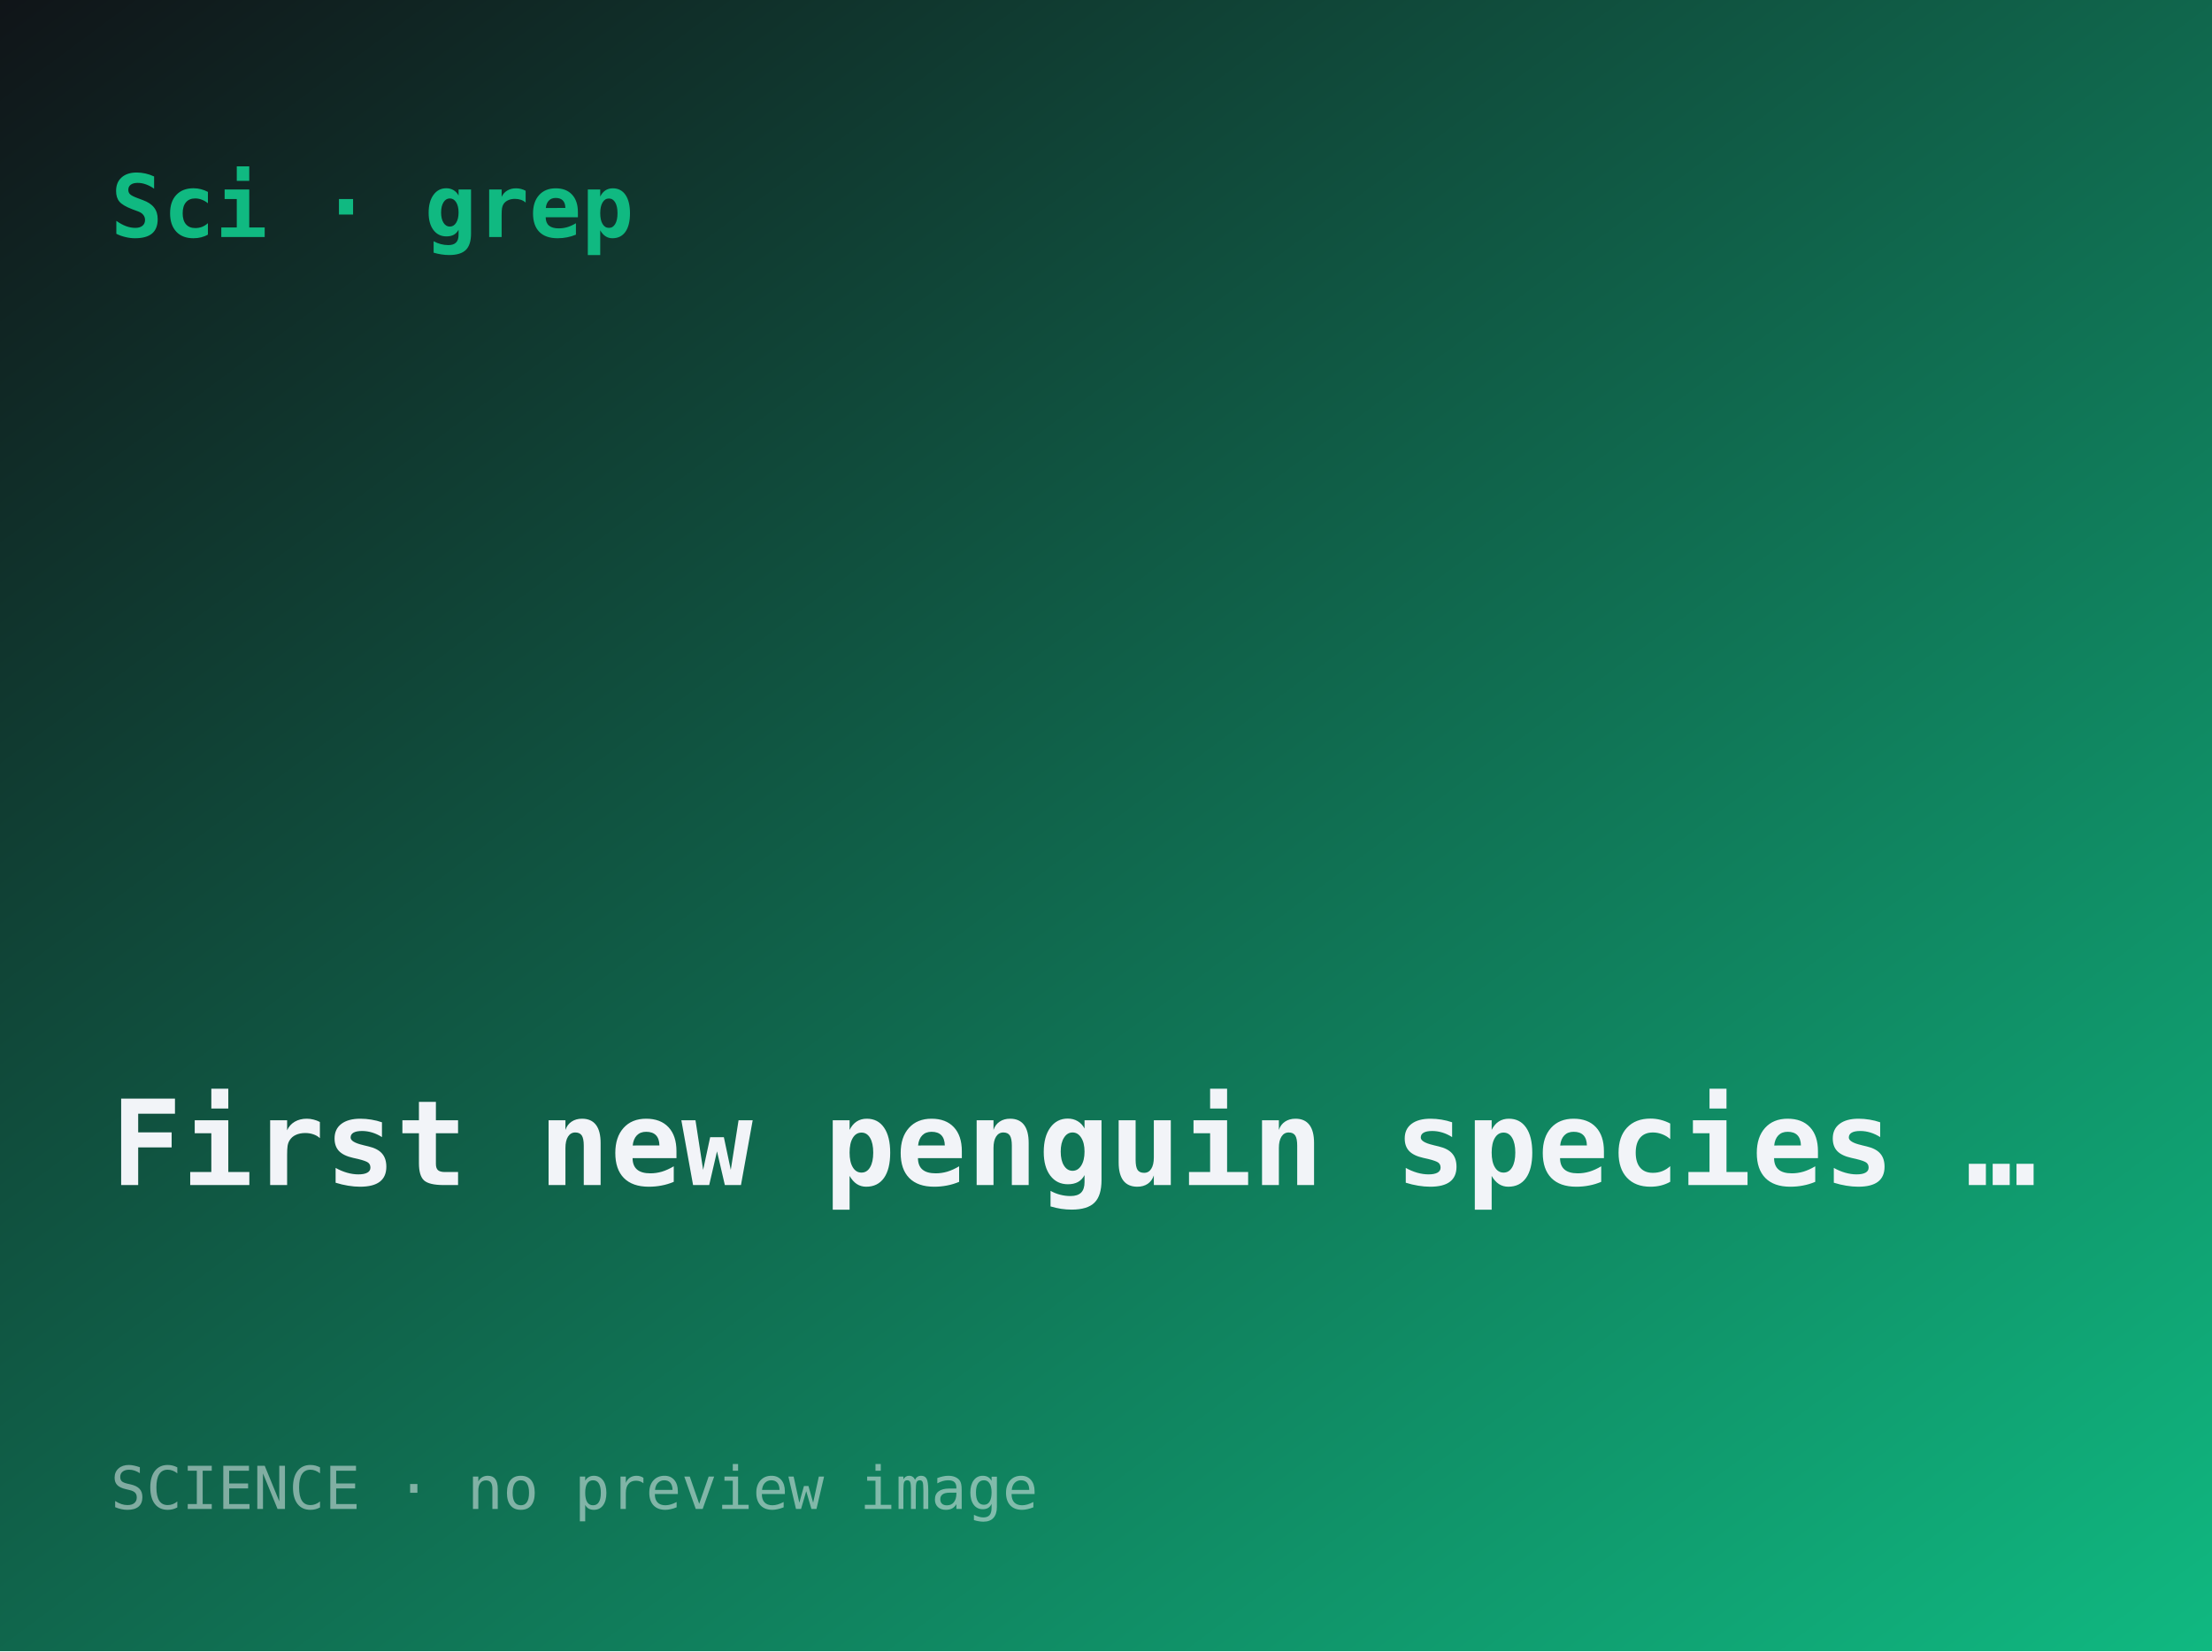
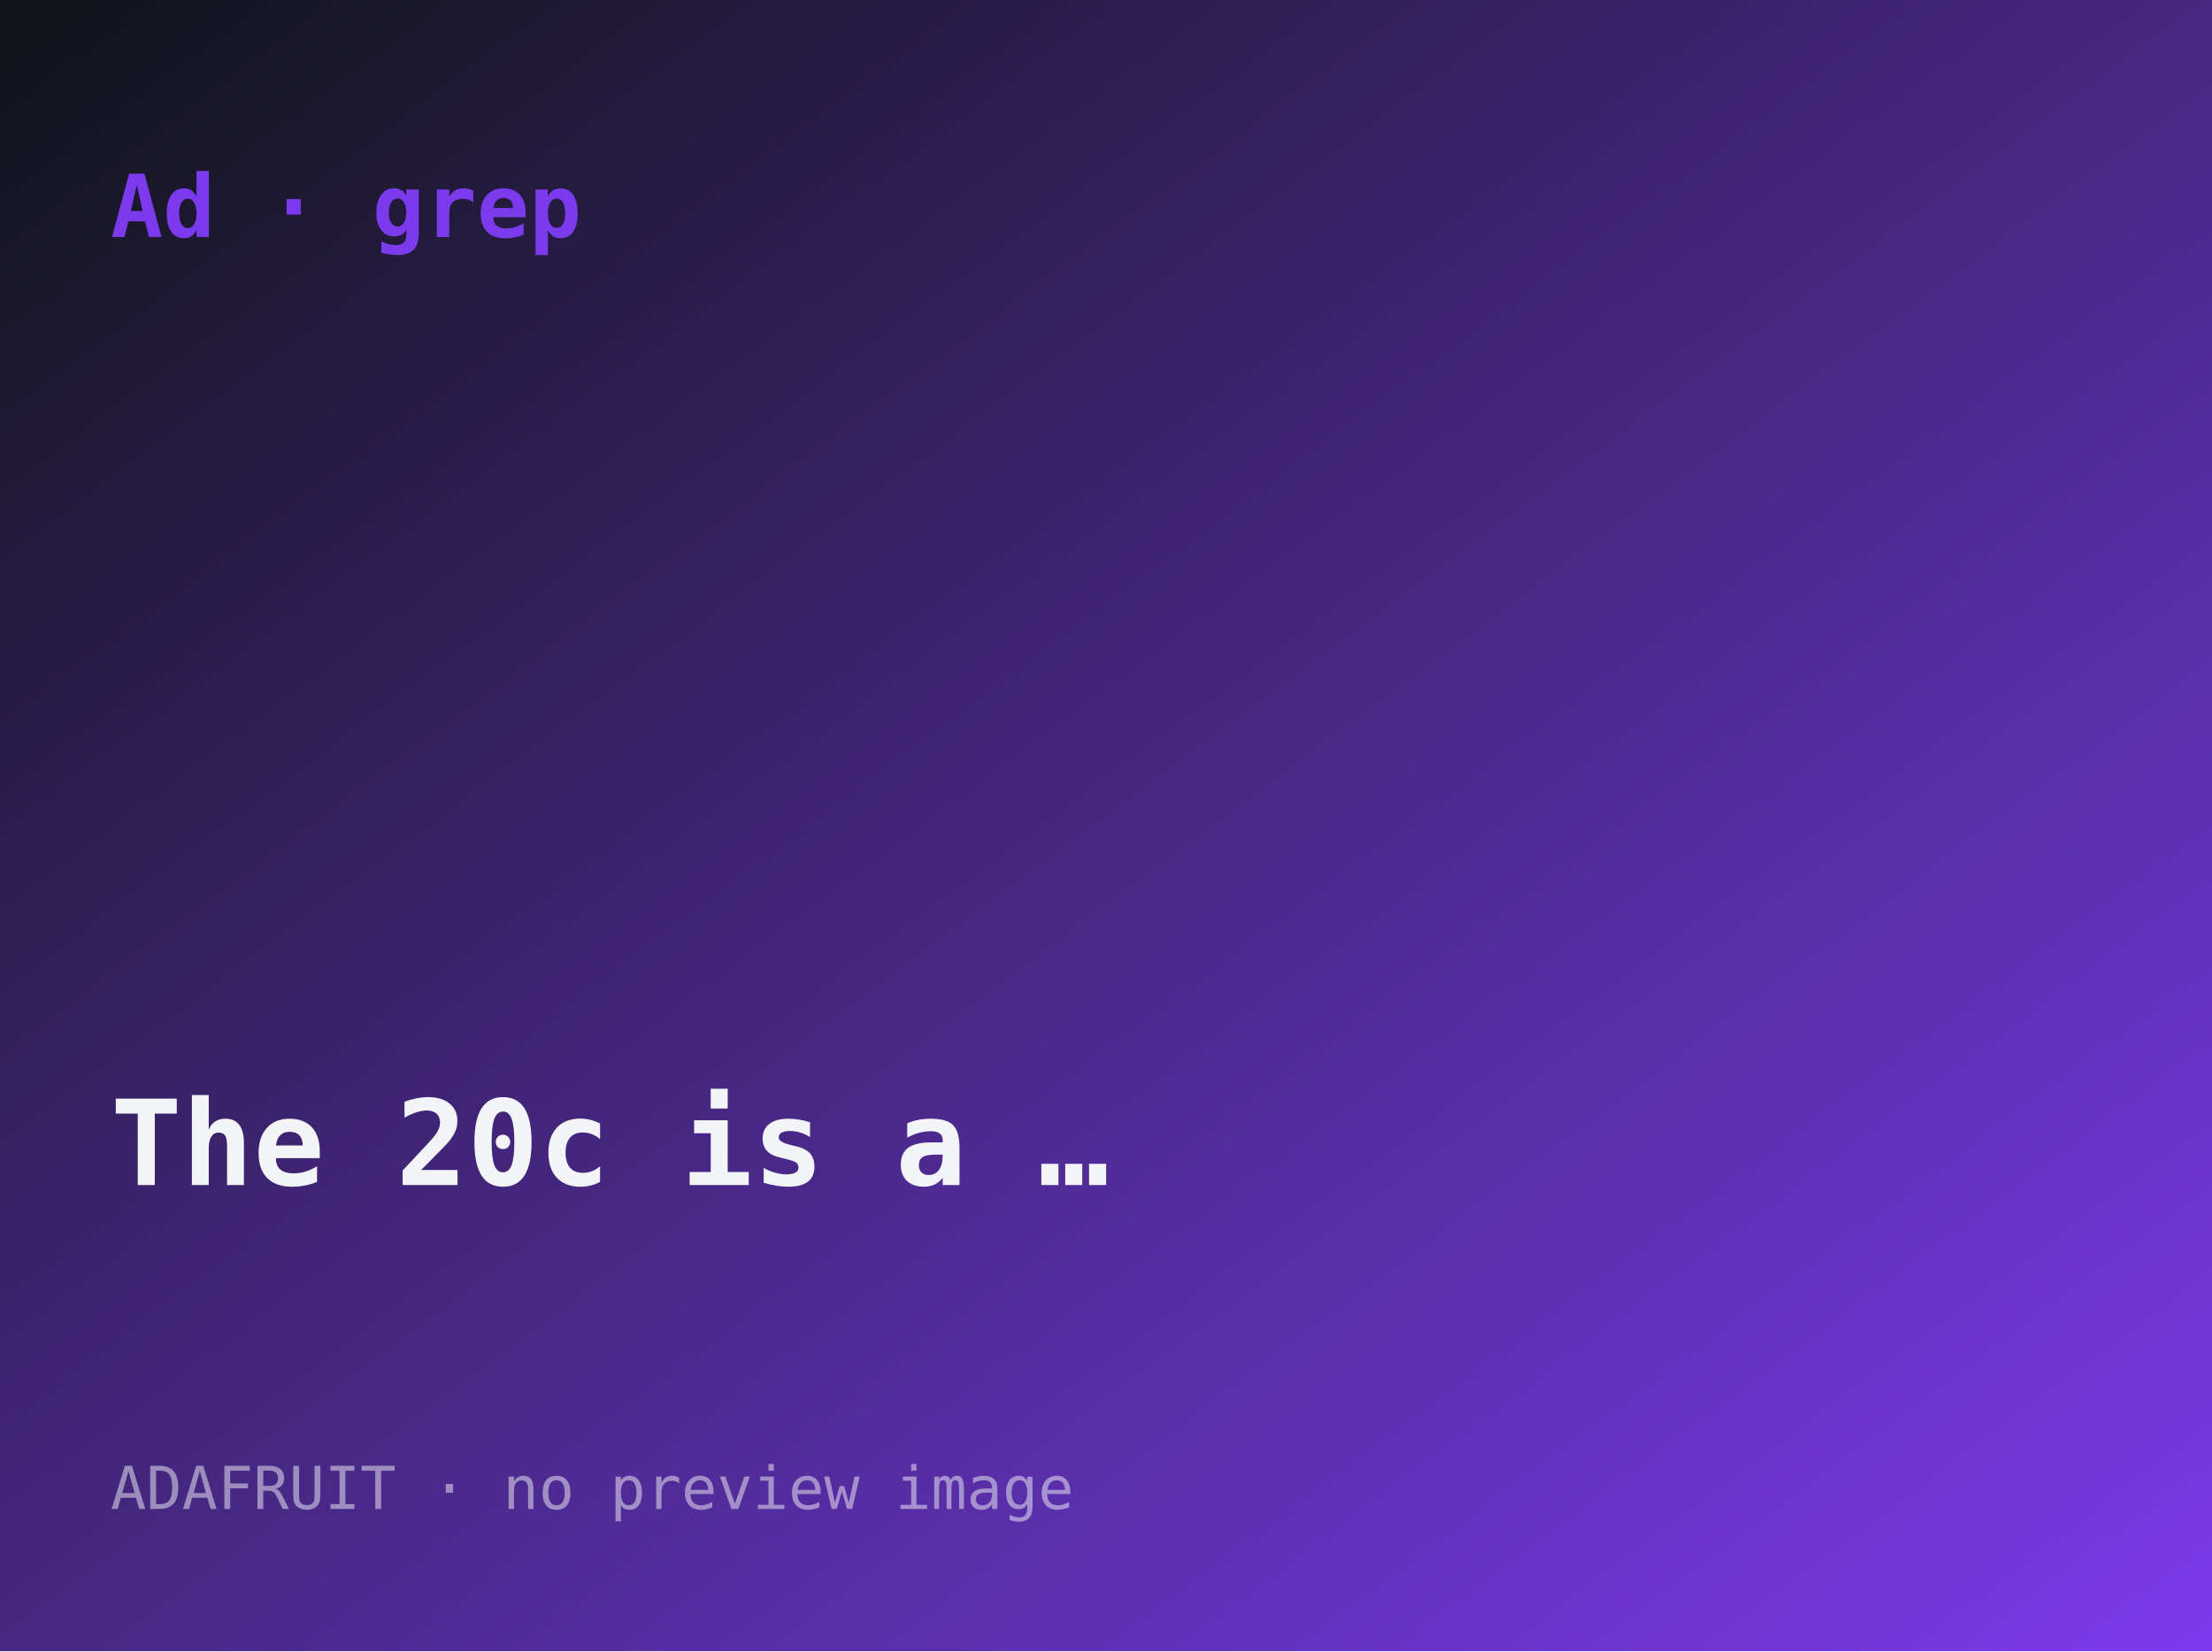
- <svg xmlns="http://www.w3.org/2000/svg" width="560" height="418" viewBox="0 0 560 418" role="img" aria-label="First new penguin species in more than 100 years">
+ <svg xmlns="http://www.w3.org/2000/svg" width="560" height="418" viewBox="0 0 560 418" role="img" aria-label="The 20c is a 6502-based modular learning computer">
  <defs>
    <linearGradient id="g" x1="0" y1="0" x2="1" y2="1">
      <stop offset="0" stop-color="#101418" />
-       <stop offset="1" stop-color="#10b981" />
+       <stop offset="1" stop-color="#7c3aed" />
    </linearGradient>
  </defs>
  <rect width="560" height="418" fill="url(#g)" />
-   <text x="28" y="60" font-family="ui-monospace,monospace" font-size="22" fill="#10b981" font-weight="700">Sci · grep</text>
-   <text x="28" y="300" font-family="ui-monospace,monospace" font-size="30" fill="#f2f4f8" font-weight="600">First new penguin species …</text>
-   <text x="28" y="382" font-family="ui-monospace,monospace" font-size="15" fill="rgba(242,244,248,.5)">SCIENCE · no preview image</text>
+   <text x="28" y="60" font-family="ui-monospace,monospace" font-size="22" fill="#7c3aed" font-weight="700">Ad · grep</text>
+   <text x="28" y="300" font-family="ui-monospace,monospace" font-size="30" fill="#f2f4f8" font-weight="600">The 20c is a …</text>
+   <text x="28" y="382" font-family="ui-monospace,monospace" font-size="15" fill="rgba(242,244,248,.5)">ADAFRUIT · no preview image</text>
</svg>
